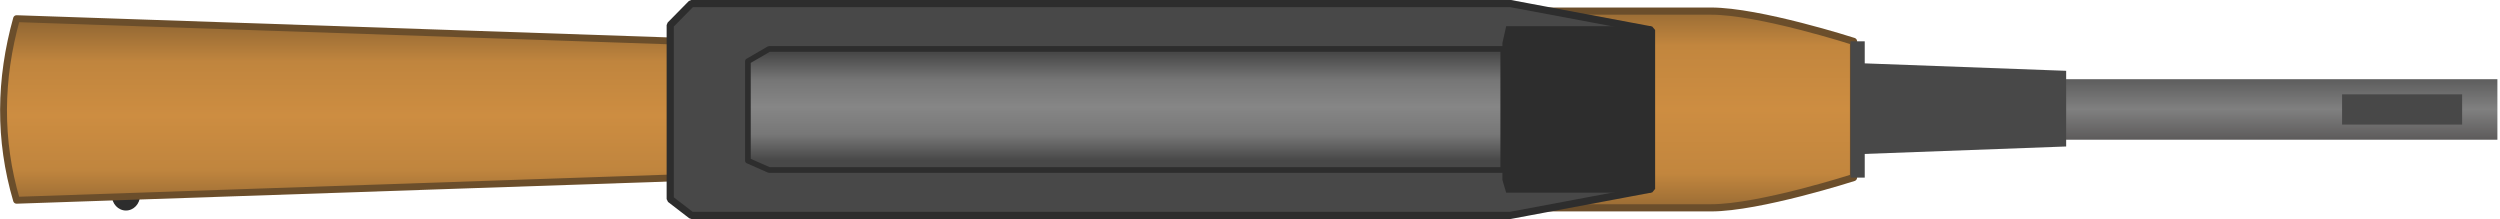
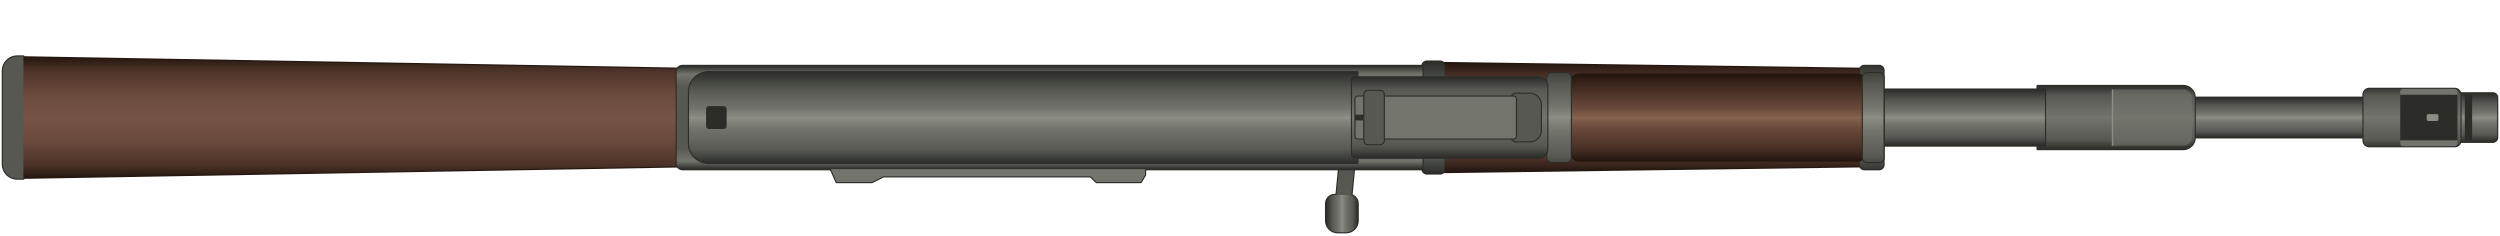
- <svg xmlns="http://www.w3.org/2000/svg" width="1180" height="103.333" viewBox="-590 -51.667 1180 103.333" fill-rule="evenodd" stroke-linecap="round" stroke-linejoin="round" stroke-miterlimit="1.5" clip-rule="evenodd">
+ <svg xmlns="http://www.w3.org/2000/svg" width="872" height="82" viewBox="-436 -41 872 82" fill-rule="evenodd" stroke-linejoin="round" clip-rule="evenodd">
  <defs>
-     <linearGradient id="ak-47-stock-wood" gradientUnits="userSpaceOnUse" x1="-457.13" y1="48.697" x2="-457.13" y2="-42.68">
-       <stop offset="0" stop-color="#8f6532" />
-       <stop offset="0.22" stop-color="#c0853e" />
-       <stop offset="0.5" stop-color="#cd8d41" />
-       <stop offset="0.78" stop-color="#c0853e" />
-       <stop offset="1" stop-color="#8f6532" />
+     <linearGradient id="ak-47-top-stock" gradientUnits="userSpaceOnUse" x1="0" y1="-21" x2="0" y2="21">
+       <stop offset="0" stop-color="#24160f" />
+       <stop offset="0.1" stop-color="#4a3127" />
+       <stop offset="0.3" stop-color="#6a4a3b" />
+       <stop offset="0.5" stop-color="#755443" />
+       <stop offset="0.7" stop-color="#6a4a3b" />
+       <stop offset="0.9" stop-color="#4a3127" />
+       <stop offset="1" stop-color="#24160f" />
    </linearGradient>
-     <linearGradient id="ak-47-barrel-shading" gradientUnits="userSpaceOnUse" x1="391.027" y1="14.183" x2="391.027" y2="-14.44">
-       <stop offset="0" stop-color="#5d5b5b" />
-       <stop offset="0.5" stop-color="#808080" />
-       <stop offset="1" stop-color="#5d5d5d" />
+     <linearGradient id="ak-47-top-lower" gradientUnits="userSpaceOnUse" x1="0" y1="-19" x2="0" y2="19">
+       <stop offset="0" stop-color="#24160f" />
+       <stop offset="0.12" stop-color="#4a3127" />
+       <stop offset="0.22" stop-color="#6a4a3b" />
+       <stop offset="0.78" stop-color="#6a4a3b" />
+       <stop offset="0.88" stop-color="#4a3127" />
+       <stop offset="1" stop-color="#24160f" />
    </linearGradient>
-     <linearGradient id="ak-47-handguard-wood" gradientUnits="userSpaceOnUse" x1="104.863" y1="50.347" x2="104.863" y2="-50.247">
-       <stop offset="0" stop-color="#8f6532" />
-       <stop offset="0.1" stop-color="#a97638" />
-       <stop offset="0.2" stop-color="#c2863e" />
-       <stop offset="0.5" stop-color="#cd8d41" />
-       <stop offset="0.8" stop-color="#c2863e" />
-       <stop offset="0.9" stop-color="#a97638" />
-       <stop offset="1" stop-color="#8f6532" />
+     <linearGradient id="ak-47-top-upper" gradientUnits="userSpaceOnUse" x1="0" y1="-15" x2="0" y2="15">
+       <stop offset="0" stop-color="#24160f" />
+       <stop offset="0.2" stop-color="#4a3127" />
+       <stop offset="0.4" stop-color="#6a4a3b" />
+       <stop offset="0.5" stop-color="#86624f" />
+       <stop offset="0.62" stop-color="#6a4a3b" />
+       <stop offset="0.85" stop-color="#4a3127" />
+       <stop offset="1" stop-color="#24160f" />
    </linearGradient>
-     <linearGradient id="ak-47-dust-cover-shading" gradientUnits="userSpaceOnUse" x1="-104.617" y1="24.03" x2="-104.617" y2="-26.55">
-       <stop offset="0" stop-color="#484848" />
-       <stop offset="0.24" stop-color="#777777" />
-       <stop offset="0.5" stop-color="#868686" />
-       <stop offset="0.75" stop-color="#767676" />
-       <stop offset="1" stop-color="#484848" />
+     <linearGradient id="ak-47-top-receiver" gradientUnits="userSpaceOnUse" x1="0" y1="-18" x2="0" y2="18">
+       <stop offset="0" stop-color="#2c2d29" />
+       <stop offset="0.08" stop-color="#73756d" />
+       <stop offset="0.2" stop-color="#565851" />
+       <stop offset="0.8" stop-color="#565851" />
+       <stop offset="0.92" stop-color="#73756d" />
+       <stop offset="1" stop-color="#2c2d29" />
+     </linearGradient>
+     <linearGradient id="ak-47-top-cover" gradientUnits="userSpaceOnUse" x1="0" y1="-16" x2="0" y2="16">
+       <stop offset="0" stop-color="#2c2d29" />
+       <stop offset="0.2" stop-color="#565851" />
+       <stop offset="0.4" stop-color="#73756d" />
+       <stop offset="0.5" stop-color="#8c8e86" />
+       <stop offset="0.62" stop-color="#73756d" />
+       <stop offset="0.85" stop-color="#565851" />
+       <stop offset="1" stop-color="#2c2d29" />
+     </linearGradient>
+     <linearGradient id="ak-47-top-block" gradientUnits="userSpaceOnUse" x1="0" y1="-14" x2="0" y2="14">
+       <stop offset="0" stop-color="#2c2d29" />
+       <stop offset="0.15" stop-color="#565851" />
+       <stop offset="0.5" stop-color="#73756d" />
+       <stop offset="0.85" stop-color="#565851" />
+       <stop offset="1" stop-color="#2c2d29" />
+     </linearGradient>
+     <linearGradient id="ak-47-top-steel-cap" gradientUnits="userSpaceOnUse" x1="0" y1="-19.5" x2="0" y2="19.5">
+       <stop offset="0" stop-color="#2c2d29" />
+       <stop offset="0.2" stop-color="#565851" />
+       <stop offset="0.4" stop-color="#73756d" />
+       <stop offset="0.5" stop-color="#8c8e86" />
+       <stop offset="0.62" stop-color="#73756d" />
+       <stop offset="0.85" stop-color="#565851" />
+       <stop offset="1" stop-color="#2c2d29" />
+     </linearGradient>
+     <linearGradient id="ak-47-top-tube" gradientUnits="userSpaceOnUse" x1="0" y1="-9.75" x2="0" y2="9.75">
+       <stop offset="0" stop-color="#2c2d29" />
+       <stop offset="0.2" stop-color="#565851" />
+       <stop offset="0.4" stop-color="#73756d" />
+       <stop offset="0.5" stop-color="#8c8e86" />
+       <stop offset="0.62" stop-color="#73756d" />
+       <stop offset="0.85" stop-color="#565851" />
+       <stop offset="1" stop-color="#2c2d29" />
+     </linearGradient>
+     <linearGradient id="ak-47-top-barrel-rear" gradientUnits="userSpaceOnUse" x1="0" y1="-8.95" x2="0" y2="8.95">
+       <stop offset="0" stop-color="#2c2d29" />
+       <stop offset="0.2" stop-color="#565851" />
+       <stop offset="0.4" stop-color="#73756d" />
+       <stop offset="0.5" stop-color="#8c8e86" />
+       <stop offset="0.62" stop-color="#73756d" />
+       <stop offset="0.85" stop-color="#565851" />
+       <stop offset="1" stop-color="#2c2d29" />
+     </linearGradient>
+     <linearGradient id="ak-47-top-barrel-front" gradientUnits="userSpaceOnUse" x1="0" y1="-6.9" x2="0" y2="6.9">
+       <stop offset="0" stop-color="#2c2d29" />
+       <stop offset="0.2" stop-color="#565851" />
+       <stop offset="0.4" stop-color="#73756d" />
+       <stop offset="0.5" stop-color="#8c8e86" />
+       <stop offset="0.62" stop-color="#73756d" />
+       <stop offset="0.85" stop-color="#565851" />
+       <stop offset="1" stop-color="#2c2d29" />
+     </linearGradient>
+     <linearGradient id="ak-47-top-nut" gradientUnits="userSpaceOnUse" x1="0" y1="-8.45" x2="0" y2="8.45">
+       <stop offset="0" stop-color="#2c2d29" />
+       <stop offset="0.2" stop-color="#565851" />
+       <stop offset="0.4" stop-color="#73756d" />
+       <stop offset="0.5" stop-color="#8c8e86" />
+       <stop offset="0.62" stop-color="#73756d" />
+       <stop offset="0.85" stop-color="#565851" />
+       <stop offset="1" stop-color="#2c2d29" />
+     </linearGradient>
+     <linearGradient id="ak-47-top-gas-block" gradientUnits="userSpaceOnUse" x1="0" y1="-11" x2="0" y2="11">
+       <stop offset="0" stop-color="#2c2d29" />
+       <stop offset="0.15" stop-color="#565851" />
+       <stop offset="0.5" stop-color="#73756d" />
+       <stop offset="0.85" stop-color="#565851" />
+       <stop offset="1" stop-color="#2c2d29" />
+     </linearGradient>
+     <linearGradient id="ak-47-top-knob" gradientUnits="userSpaceOnUse" x1="26.55" y1="0" x2="37.55" y2="0">
+       <stop offset="0" stop-color="#2c2d29" />
+       <stop offset="0.2" stop-color="#565851" />
+       <stop offset="0.4" stop-color="#73756d" />
+       <stop offset="0.5" stop-color="#8c8e86" />
+       <stop offset="0.62" stop-color="#73756d" />
+       <stop offset="0.85" stop-color="#565851" />
+       <stop offset="1" stop-color="#2c2d29" />
    </linearGradient>
  </defs>
-   <ellipse id="sling-swivel" cx="-530.55" cy="40.58" rx="6.647" ry="7.12" fill="#2d2d2d" />
-   <g id="stock">
-     <path d="M-267.353,-32.143 L-582.183,-42.857 C-590.157,-14.283 -590.607,14.283 -582.183,42.857 L-267.353,32.143 L-267.353,-32.143 Z" fill="url(#ak-47-stock-wood)" stroke="#6b4e2b" stroke-width="3.243" />
+   <g id="barrel">
+     <path d="M218.4,-8.95 L323.37,-8.95 L323.37,8.95 L218.4,8.95 L218.4,-8.95 Z" stroke="#2c2d29" stroke-width="0.8" fill="none" />
+     <path d="M323.37,-6.9 L425.78,-6.9 L425.78,6.9 L323.37,6.9 L323.37,-6.9 Z" stroke="#2c2d29" stroke-width="0.8" fill="none" />
+     <path d="M422.2,-8.45 L433.5,-8.45 C434.32,-8.45 435,-7.78 435,-6.95 L435,6.95 C435,7.78 434.32,8.45 433.5,8.45 L422.2,8.45 L422.2,-8.45 Z" stroke="#2c2d29" stroke-width="0.8" fill="none" />
+     <path d="M218.4,-8.95 L323.37,-8.95 L323.37,8.95 L218.4,8.95 L218.4,-8.95 Z" fill="url(#ak-47-top-barrel-rear)" />
+     <path d="M323.37,-6.9 L425.78,-6.9 L425.78,6.9 L323.37,6.9 L323.37,-6.9 Z" fill="url(#ak-47-top-barrel-front)" />
+     <path id="muzzle-nut" d="M422.2,-8.45 L433.5,-8.45 C434.32,-8.45 435,-7.78 435,-6.95 L435,6.95 C435,7.78 434.32,8.45 433.5,8.45 L422.2,8.45 L422.2,-8.45 Z" fill="url(#ak-47-top-nut)" />
+     <path d="M423.73,-7.85 L426.29,-7.85 L426.29,7.85 L423.73,7.85 L423.73,-7.85 Z" fill="#2c2d29" />
  </g>
-   <g id="barrel">
-     <rect x="145.23" y="-14.287" width="443.54" height="28.57" fill="url(#ak-47-barrel-shading)" />
-     <path id="gas-block" d="M385.227,-18.243 L288.56,-21.817 L288.56,21.043 L385.227,17.473 L385.227,-18.243 Z" fill="#484848" />
-     <rect id="front-sight" x="515.46" y="-7.143" width="56.667" height="14.283" fill="#484848" />
+   <g id="front-sight">
+     <path d="M390.4,-10 L420.2,-10 C421.3,-10 422.2,-9.1 422.2,-8 L422.2,8 C422.2,9.1 421.3,10 420.2,10 L390.4,10 C389.3,10 388.4,9.1 388.4,8 L388.4,-8 C388.4,-9.1 389.3,-10 390.4,-10 Z" stroke="#2c2d29" stroke-width="0.8" fill="none" />
+     <path d="M390.4,-10 L420.2,-10 C421.3,-10 422.2,-9.1 422.2,-8 L422.2,8 C422.2,9.1 421.3,10 420.2,10 L390.4,10 C389.3,10 388.4,9.1 388.4,8 L388.4,-8 C388.4,-9.1 389.3,-10 390.4,-10 Z" fill="url(#ak-47-top-gas-block)" />
+     <path d="M401.2,-8 L421.17,-8 L421.17,8 L401.2,8 L401.2,-8 Z" fill="#2c2d29" />
+     <g fill="#73756d">
+       <path d="M402.2,-10 L420.17,-10 C420.72,-10 421.17,-9.55 421.17,-9 L421.17,-8 L401.2,-8 L401.2,-9 C401.2,-9.55 401.65,-10 402.2,-10 Z" />
+       <path d="M401.2,8 L421.17,8 L421.17,9 C421.17,9.55 420.72,10 420.17,10 L402.2,10 C401.65,10 401.2,9.55 401.2,9 L401.2,8 Z" />
+     </g>
+     <path id="front-sight-post" d="M411.02,-1.2 L413.92,-1.2 C414.25,-1.2 414.52,-0.93 414.52,-0.6 L414.52,0.6 C414.52,0.93 414.25,1.2 413.92,1.2 L411.02,1.2 C410.69,1.2 410.42,0.93 410.42,0.6 L410.42,-0.6 C410.42,-0.93 410.69,-1.2 411.02,-1.2 Z" fill="#8c8e86" />
+   </g>
+   <g id="gas-block">
+     <path d="M274.72,-11 L325.51,-11 C327.71,-11 329.51,-9.2 329.51,-7 L329.51,7 C329.51,9.2 327.71,11 325.51,11 L274.72,11 L274.72,-11 Z" stroke="#2c2d29" stroke-width="0.8" fill="none" />
+     <path d="M274.72,-11 L325.51,-11 C327.71,-11 329.51,-9.2 329.51,-7 L329.51,7 C329.51,9.2 327.71,11 325.51,11 L274.72,11 L274.72,-11 Z" fill="url(#ak-47-top-gas-block)" />
+     <path d="M300.84,-9.8 L325.51,-9.8 C327.16,-9.8 328.51,-8.45 328.51,-6.8 L328.51,6.8 C328.51,8.45 327.16,9.8 325.51,9.8 L300.84,9.8 L300.84,-9.8 Z" fill="#73756d" opacity="0.6" />
+     <path d="M300.84,-9.8 L300.84,9.8" stroke="#8c8e86" stroke-width="0.5" fill="none" />
+   </g>
+   <g id="gas-tube">
+     <path d="M220.44,-9.75 L277.28,-9.75 L277.28,9.75 L220.44,9.75 L220.44,-9.75 Z" stroke="#2c2d29" stroke-width="0.8" fill="none" />
+     <path d="M220.44,-9.75 L277.28,-9.75 L277.28,9.75 L220.44,9.75 L220.44,-9.75 Z" fill="url(#ak-47-top-tube)" />
  </g>
  <g id="handguard">
-     <path d="M217.597,-46.427 C240.45,-46.427 284.863,-32.143 284.863,-32.143 L284.863,32.143 C284.863,32.143 240.45,46.43 217.597,46.43 L104.863,46.43 L104.863,-46.427 L217.597,-46.427 Z" fill="url(#ak-47-handguard-wood)" stroke="#6b4e2b" stroke-width="3.387" />
-     <rect id="handguard-retainer" x="283.487" y="-32.163" width="6.667" height="64.327" fill="#484848" />
+     <path d="M67.85,-19 L212.76,-17 L212.76,17 L67.85,19 Z" stroke="#24160f" stroke-width="0.8" fill="none" />
+     <path d="M61.67,-19.5 L66.35,-19.5 C67.17,-19.5 67.85,-18.82 67.85,-18 L67.85,18 C67.85,18.82 67.17,19.5 66.35,19.5 L61.67,19.5 C60.84,19.5 60.17,18.82 60.17,18 L60.17,-18 C60.17,-18.82 60.84,-19.5 61.67,-19.5 Z" stroke="#2c2d29" stroke-width="0.8" fill="none" />
+     <path d="M214.26,-18 L219.46,-18 C220.28,-18 220.96,-17.32 220.96,-16.5 L220.96,16.5 C220.96,17.32 220.28,18 219.46,18 L214.26,18 C213.44,18 212.76,17.32 212.76,16.5 L212.76,-16.5 C212.76,-17.32 213.44,-18 214.26,-18 Z" stroke="#2c2d29" stroke-width="0.8" fill="none" />
+     <path d="M67.85,-19 L212.76,-17 L212.76,17 L67.85,19 Z" fill="url(#ak-47-top-lower)" />
+     <path id="handguard-ferrule" d="M61.67,-19.5 L66.35,-19.5 C67.17,-19.5 67.85,-18.82 67.85,-18 L67.85,18 C67.85,18.82 67.17,19.5 66.35,19.5 L61.67,19.5 C60.84,19.5 60.17,18.82 60.17,18 L60.17,-18 C60.17,-18.82 60.84,-19.5 61.67,-19.5 Z" fill="url(#ak-47-top-steel-cap)" />
+     <path id="handguard-retainer" d="M214.26,-18 L219.46,-18 C220.28,-18 220.96,-17.32 220.96,-16.5 L220.96,16.5 C220.96,17.32 220.28,18 219.46,18 L214.26,18 C213.44,18 212.76,17.32 212.76,16.5 L212.76,-16.5 C212.76,-17.32 213.44,-18 214.26,-18 Z" fill="url(#ak-47-top-steel-cap)" />
+     <path d="M114.89,-15 L211.81,-15 C213.46,-15 214.81,-13.65 214.81,-12 L214.81,12 C214.81,13.65 213.46,15 211.81,15 L114.89,15 C113.24,15 111.89,13.65 111.89,12 L111.89,-12 C111.89,-13.65 113.24,-15 114.89,-15 Z" stroke="#24160f" stroke-width="0.8" fill="none" />
+     <path id="upper-handguard" d="M114.89,-15 L211.81,-15 C213.46,-15 214.81,-13.65 214.81,-12 L214.81,12 C214.81,13.65 213.46,15 211.81,15 L114.89,15 C113.24,15 111.89,13.65 111.89,12 L111.89,-12 C111.89,-13.65 113.24,-15 114.89,-15 Z" fill="url(#ak-47-top-upper)" />
+     <g fill="url(#ak-47-top-steel-cap)">
+       <path d="M105.19,-15.5 L110.39,-15.5 C111.21,-15.5 111.89,-14.82 111.89,-14 L111.89,14 C111.89,14.82 111.21,15.5 110.39,15.5 L105.19,15.5 C104.37,15.5 103.69,14.82 103.69,14 L103.69,-14 C103.69,-14.82 104.37,-15.5 105.19,-15.5 Z" stroke="#2c2d29" stroke-width="0.8" fill="none" />
+       <path d="M105.19,-15.5 L110.39,-15.5 C111.21,-15.5 111.89,-14.82 111.89,-14 L111.89,14 C111.89,14.82 111.21,15.5 110.39,15.5 L105.19,15.5 C104.37,15.5 103.69,14.82 103.69,14 L103.69,-14 C103.69,-14.82 104.37,-15.5 105.19,-15.5 Z" />
+       <path d="M215.29,-15.5 L219.46,-15.5 C220.28,-15.5 220.96,-14.82 220.96,-14 L220.96,14 C220.96,14.82 220.28,15.5 219.46,15.5 L215.29,15.5 C214.46,15.5 213.79,14.82 213.79,14 L213.79,-14 C213.79,-14.82 214.46,-15.5 215.29,-15.5 Z" stroke="#2c2d29" stroke-width="0.8" fill="none" />
+       <path d="M215.29,-15.5 L219.46,-15.5 C220.28,-15.5 220.96,-14.82 220.96,-14 L220.96,14 C220.96,14.82 220.28,15.5 219.46,15.5 L215.29,15.5 C214.46,15.5 213.79,14.82 213.79,14 L213.79,-14 C213.79,-14.82 214.46,-15.5 215.29,-15.5 Z" />
+     </g>
+   </g>
+   <g id="stock">
+     <path d="M-428.34,-21 L-197.91,-17 L-197.91,17 L-428.34,21 Z" stroke="#24160f" stroke-width="0.8" fill="none" />
+     <path d="M-430,-21.3 L-427.84,-21.3 L-427.84,21.3 L-430,21.3 C-432.75,21.3 -435,19.05 -435,16.3 L-435,-16.3 C-435,-19.05 -432.75,-21.3 -430,-21.3 Z" stroke="#2c2d29" stroke-width="0.8" fill="none" />
+     <path d="M-428.34,-21 L-197.91,-17 L-197.91,17 L-428.34,21 Z" fill="url(#ak-47-top-stock)" />
+     <path id="butt-plate" d="M-430,-21.3 L-427.84,-21.3 L-427.84,21.3 L-430,21.3 C-432.75,21.3 -435,19.05 -435,16.3 L-435,-16.3 C-435,-19.05 -432.75,-21.3 -430,-21.3 Z" fill="#565851" />
  </g>
  <g id="charging-handle">
-     <rect x="92" y="28" width="12" height="30" fill="#3a3a3a" />
-     <rect x="86" y="55" width="24" height="12" rx="5" fill="#4a4a4a" stroke="#2d2d2d" stroke-width="2" />
+     <path d="M31.45,14 L36.65,14 L34.65,34.5 L29.45,34.5 Z" stroke="#2c2d29" stroke-width="0.8" fill="none" />
+     <path d="M29.55,27 L34.55,27 C36.2,27 37.55,28.35 37.55,30 L37.55,36 C37.55,38.2 35.75,40 33.55,40 L30.55,40 C28.35,40 26.55,38.2 26.55,36 L26.55,30 C26.55,28.35 27.9,27 29.55,27 Z" stroke="#2c2d29" stroke-width="0.8" fill="none" />
+     <path d="M31.45,14 L36.65,14 L34.65,34.5 L29.45,34.5 Z" fill="#565851" />
+     <path d="M29.55,27 L34.55,27 C36.2,27 37.55,28.35 37.55,30 L37.55,36 C37.55,38.2 35.75,40 33.55,40 L30.55,40 C28.35,40 26.55,38.2 26.55,36 L26.55,30 C26.55,28.35 27.9,27 29.55,27 Z" fill="url(#ak-47-top-knob)" />
  </g>
  <g id="receiver">
-     <path d="M122.857,-50 L189.523,-37.5 L189.523,37.5 L122.857,50 L-263.653,50 L-273.653,42.307 L-273.653,-39.837 L-263.653,-50 L122.857,-50 Z" fill="#484848" stroke="#2d2d2d" stroke-width="3.393" stroke-linecap="square" stroke-linejoin="bevel" />
-     <path id="dust-cover" d="M119.523,-28.57 L119.523,28.573 L-226.987,28.573 L-236.987,24.177 L-236.987,-22.763 L-226.987,-28.57 L119.523,-28.57 Z" fill="url(#ak-47-dust-cover-shading)" stroke="#2d2d2d" stroke-width="2.68" />
-     <path id="rear-sight" d="M189.133,-39.287 L189.133,39.287 L120.913,39.287 L119.133,33.243 L119.133,-31.3 L120.913,-39.287 L189.133,-39.287 Z" fill="#2d2d2d" />
+     <path d="M-197.96,-18 L60.17,-18 L60.17,18 L-197.96,18 C-199.06,18 -199.96,17.1 -199.96,16 L-199.96,-16 C-199.96,-17.1 -199.06,-18 -197.96,-18 Z" stroke="#2c2d29" stroke-width="0.8" fill="none" />
+     <path d="M-146.19,18 L-144.19,22.5 L-131.86,22.5 L-127.86,20.5 L-55.56,20.5 L-53.56,22.5 L-38.11,22.5 L-36.61,20 L-36.61,18 Z" stroke="#2c2d29" stroke-width="0.8" fill="none" />
+     <path d="M-197.96,-18 L60.17,-18 L60.17,18 L-197.96,18 C-199.06,18 -199.96,17.1 -199.96,16 L-199.96,-16 C-199.96,-17.1 -199.06,-18 -197.96,-18 Z" fill="url(#ak-47-top-receiver)" />
+     <path id="selector" d="M-146.19,18 L-144.19,22.5 L-131.86,22.5 L-127.86,20.5 L-55.56,20.5 L-53.56,22.5 L-38.11,22.5 L-36.61,20 L-36.61,18 Z" fill="#73756d" />
+     <path id="dust-cover" d="M-188.87,-16 L37.64,-16 L37.64,16 L-188.87,16 C-192.72,16 -195.87,12.85 -195.87,9 L-195.87,-9 C-195.87,-12.85 -192.72,-16 -188.87,-16 Z" fill="url(#ak-47-top-cover)" stroke="#2c2d29" stroke-width="0.4" />
+     <path id="spring-catch" d="M-188.72,-4 L-183.55,-4 C-183,-4 -182.55,-3.55 -182.55,-3 L-182.55,3 C-182.55,3.55 -183,4 -183.55,4 L-188.72,4 C-189.27,4 -189.72,3.55 -189.72,3 L-189.72,-3 C-189.72,-3.55 -189.27,-4 -188.72,-4 Z" fill="#2c2d29" />
+     <g id="rear-sight">
+       <path d="M36.59,-14 L100.69,-14 C102.34,-14 103.69,-12.65 103.69,-11 L103.69,11 C103.69,12.65 102.34,14 100.69,14 L36.59,14 C36.04,14 35.59,13.55 35.59,13 L35.59,-13 C35.59,-13.55 36.04,-14 36.59,-14 Z" stroke="#2c2d29" stroke-width="0.8" fill="none" />
+       <path d="M36.59,-14 L100.69,-14 C102.34,-14 103.69,-12.65 103.69,-11 L103.69,11 C103.69,12.65 102.34,14 100.69,14 L36.59,14 C36.04,14 35.59,13.55 35.59,13 L35.59,-13 C35.59,-13.55 36.04,-14 36.59,-14 Z" fill="url(#ak-47-top-block)" />
+       <path d="M92.89,-8.5 L97.65,-8.5 C99.85,-8.5 101.65,-6.7 101.65,-4.5 L101.65,4.5 C101.65,6.7 99.85,8.5 97.65,8.5 L92.89,8.5 C91.79,8.5 90.89,7.6 90.89,6.5 L90.89,-6.5 C90.89,-7.6 91.79,-8.5 92.89,-8.5 Z" fill="#565851" stroke="#2c2d29" stroke-width="0.4" />
+       <path d="M37.61,-7.5 L91.94,-7.5 C92.49,-7.5 92.94,-7.05 92.94,-6.5 L92.94,6.5 C92.94,7.05 92.49,7.5 91.94,7.5 L37.61,7.5 C37.06,7.5 36.61,7.05 36.61,6.5 L36.61,-6.5 C36.61,-7.05 37.06,-7.5 37.61,-7.5 Z" fill="#73756d" stroke="#2c2d29" stroke-width="0.4" />
+       <path d="M36.61,-1 L39.61,-1 L39.61,1 L36.61,1 L36.61,-1 Z" fill="#2c2d29" />
+       <path d="M41.19,-9.5 L45.35,-9.5 C46.18,-9.5 46.85,-8.82 46.85,-8 L46.85,8 C46.85,8.82 46.18,9.5 45.35,9.5 L41.19,9.5 C40.36,9.5 39.69,8.82 39.69,8 L39.69,-8 C39.69,-8.82 40.36,-9.5 41.19,-9.5 Z" fill="#565851" stroke="#2c2d29" stroke-width="0.4" />
+     </g>
  </g>
</svg>
